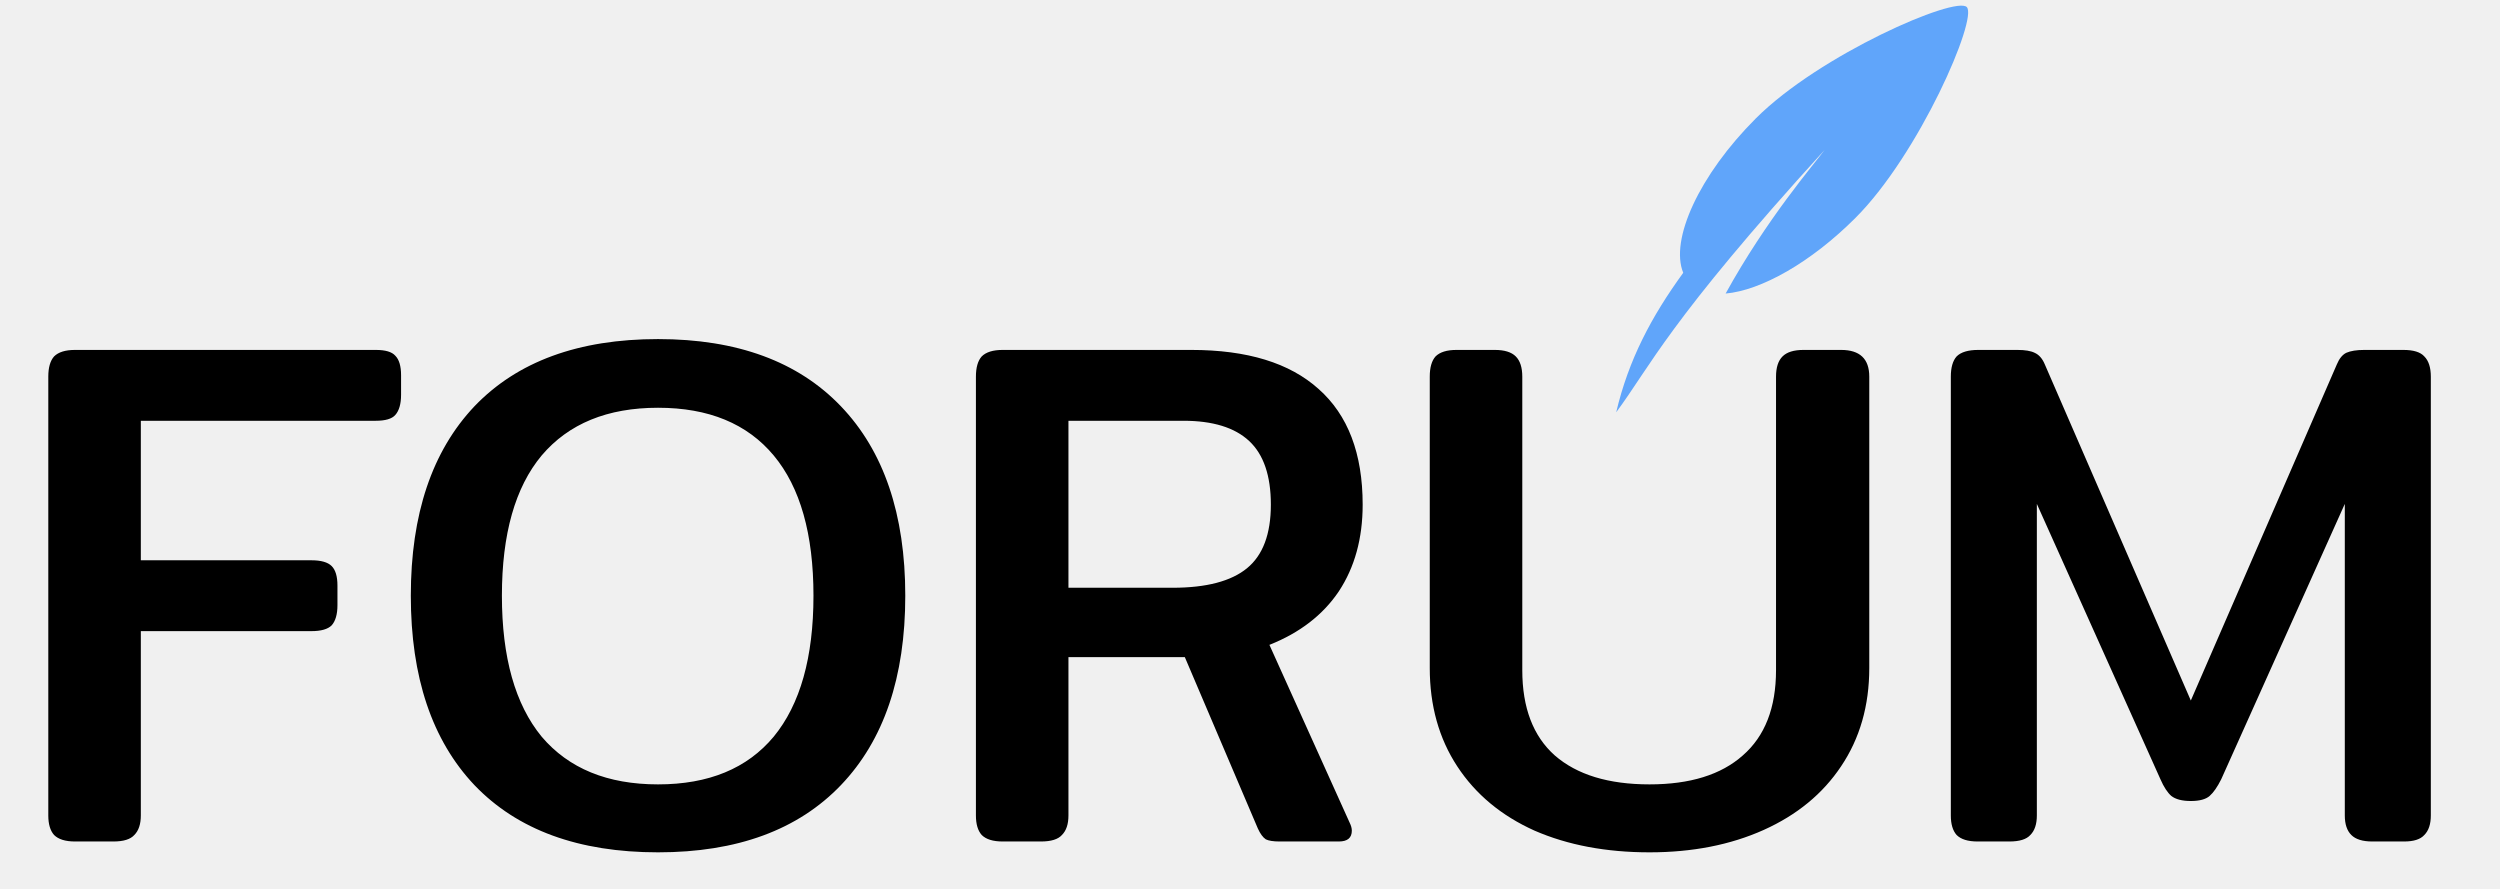
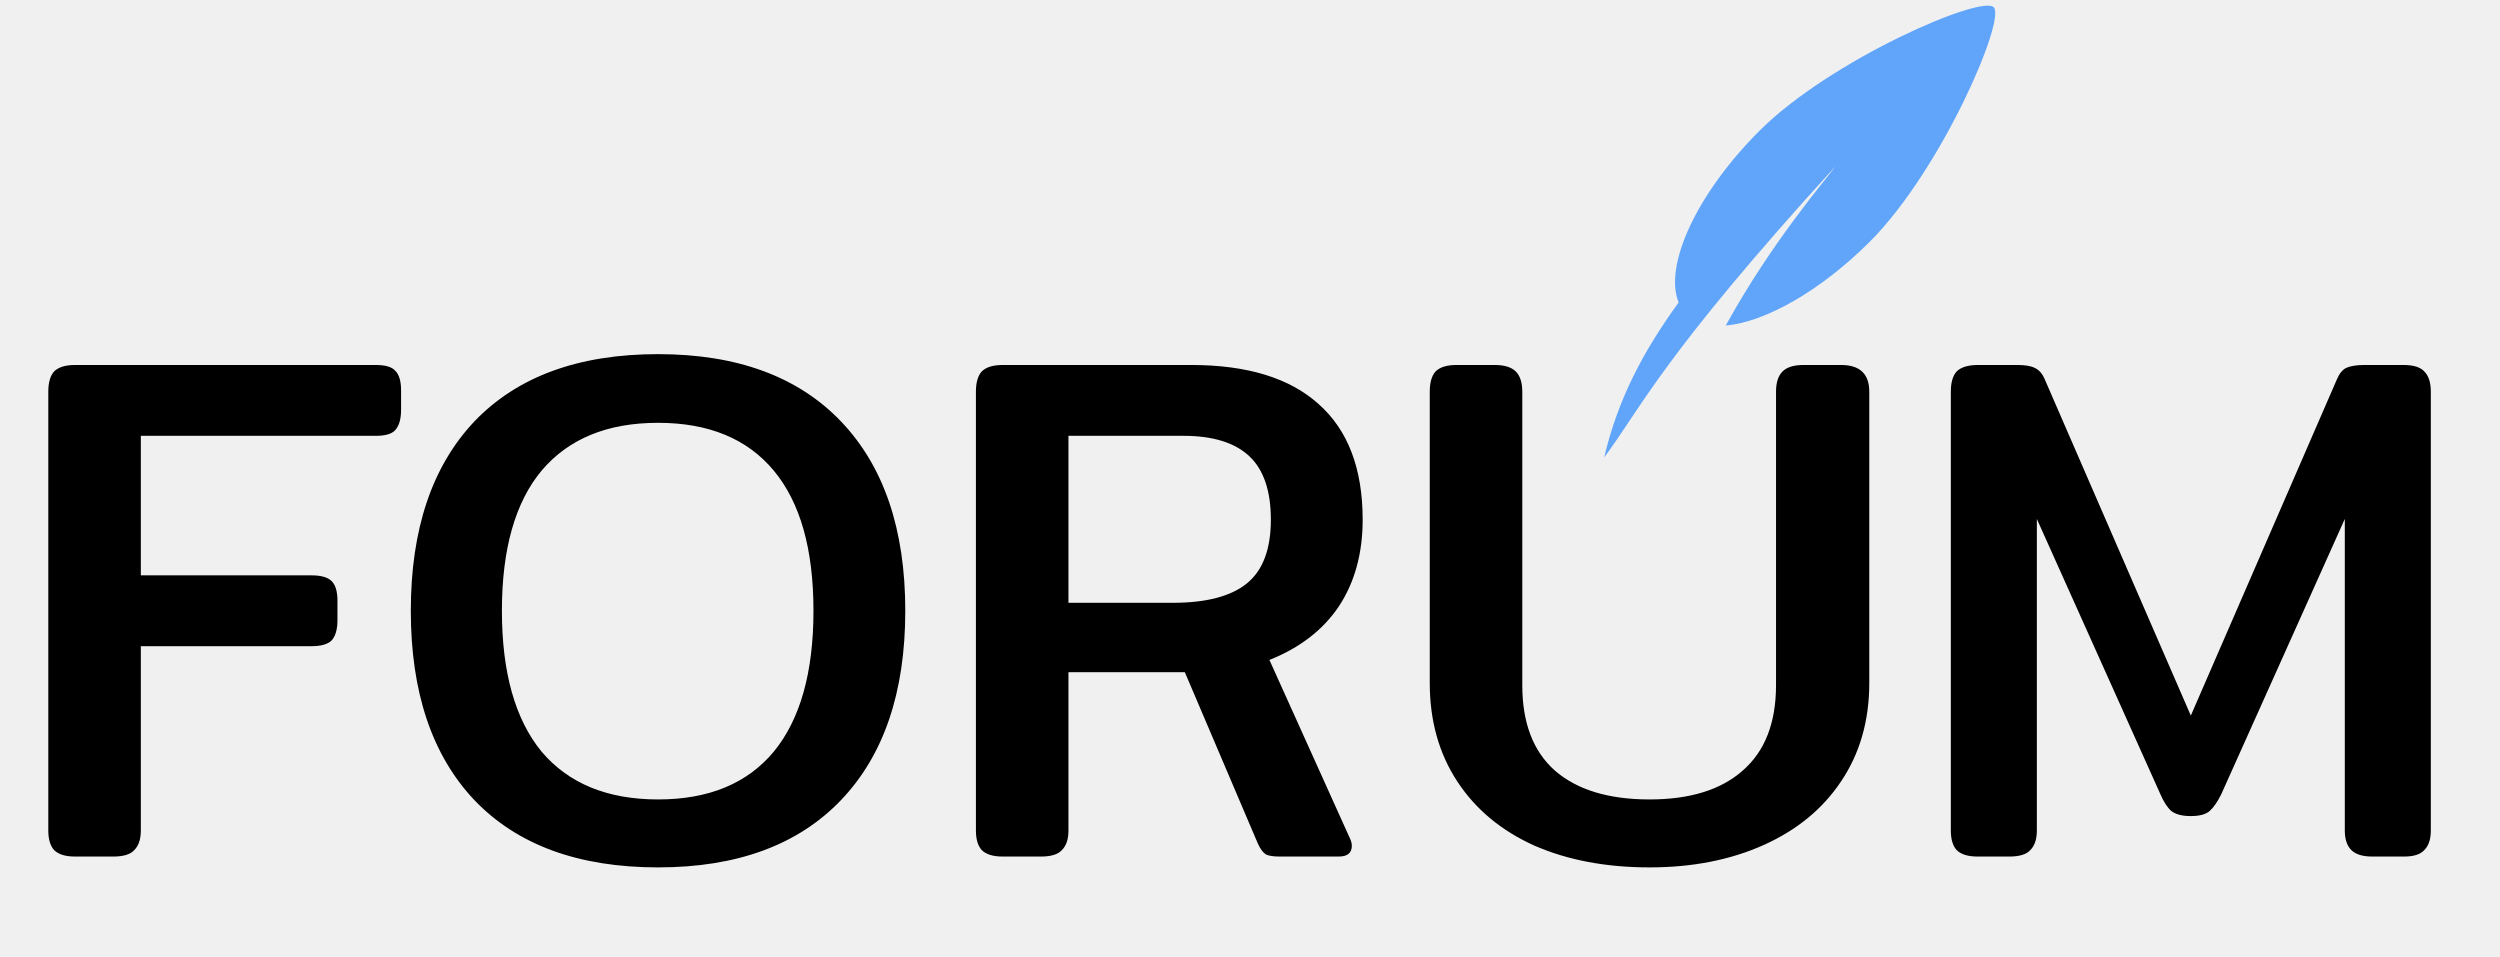
- <svg xmlns="http://www.w3.org/2000/svg" width="332" height="118" viewBox="0 0 332 118" fill="none">
-   <path d="M9.966 111.75C8.686 111.75 7.758 111.462 7.182 110.886C6.67 110.31 6.414 109.446 6.414 108.294V50.022C6.414 48.806 6.67 47.91 7.182 47.334C7.758 46.758 8.686 46.47 9.966 46.47H49.902C51.182 46.47 52.046 46.726 52.494 47.238C53.006 47.75 53.262 48.614 53.262 49.83V52.422C53.262 53.638 53.006 54.534 52.494 55.11C52.046 55.622 51.182 55.878 49.902 55.878H18.702V74.406H41.358C42.638 74.406 43.534 74.662 44.046 75.174C44.558 75.686 44.814 76.55 44.814 77.766V80.358C44.814 81.574 44.558 82.47 44.046 83.046C43.534 83.558 42.638 83.814 41.358 83.814H18.702V108.294C18.702 109.446 18.414 110.31 17.838 110.886C17.326 111.462 16.398 111.75 15.054 111.75H9.966ZM87.388 113.19C76.829 113.19 68.701 110.214 63.005 104.262C57.373 98.31 54.556 89.926 54.556 79.11C54.556 68.294 57.373 59.91 63.005 53.958C68.701 48.006 76.829 45.03 87.388 45.03C97.885 45.03 105.981 48.006 111.677 53.958C117.373 59.91 120.221 68.294 120.221 79.11C120.221 89.926 117.373 98.31 111.677 104.262C105.981 110.214 97.885 113.19 87.388 113.19ZM87.388 104.166C94.109 104.166 99.228 102.054 102.749 97.83C106.269 93.542 108.029 87.302 108.029 79.11C108.029 70.918 106.269 64.71 102.749 60.486C99.228 56.262 94.109 54.15 87.388 54.15C80.668 54.15 75.516 56.262 71.933 60.486C68.412 64.71 66.653 70.918 66.653 79.11C66.653 87.302 68.412 93.542 71.933 97.83C75.516 102.054 80.668 104.166 87.388 104.166ZM133.154 111.75C131.874 111.75 130.946 111.462 130.37 110.886C129.858 110.31 129.602 109.446 129.602 108.294V50.022C129.602 48.806 129.858 47.91 130.37 47.334C130.946 46.758 131.874 46.47 133.154 46.47H158.21C165.634 46.47 171.266 48.198 175.106 51.654C179.01 55.11 180.962 60.23 180.962 67.014C180.962 71.494 179.906 75.334 177.794 78.534C175.682 81.67 172.61 84.038 168.578 85.638L179.234 109.254C179.426 109.638 179.522 109.99 179.522 110.31C179.522 111.27 178.946 111.75 177.794 111.75H169.922C169.09 111.75 168.482 111.654 168.098 111.462C167.714 111.206 167.362 110.726 167.042 110.022L157.346 87.27H141.89V108.294C141.89 109.446 141.602 110.31 141.026 110.886C140.514 111.462 139.586 111.75 138.242 111.75H133.154ZM155.714 78.054C160.194 78.054 163.49 77.19 165.602 75.462C167.714 73.734 168.77 70.918 168.77 67.014C168.77 63.174 167.81 60.358 165.89 58.566C163.97 56.774 161.058 55.878 157.154 55.878H141.89V78.054H155.714ZM219.056 113.19C213.296 113.19 208.208 112.23 203.792 110.31C199.376 108.326 195.952 105.478 193.52 101.766C191.088 98.054 189.872 93.702 189.872 88.71V50.022C189.872 48.806 190.128 47.91 190.64 47.334C191.216 46.758 192.144 46.47 193.424 46.47H198.512C199.792 46.47 200.72 46.758 201.296 47.334C201.872 47.91 202.16 48.806 202.16 50.022V88.998C202.16 93.99 203.6 97.766 206.48 100.326C209.424 102.886 213.616 104.166 219.056 104.166C224.432 104.166 228.56 102.886 231.44 100.326C234.384 97.766 235.856 93.99 235.856 88.998V50.022C235.856 48.806 236.144 47.91 236.72 47.334C237.296 46.758 238.224 46.47 239.504 46.47H244.496C246.992 46.47 248.24 47.654 248.24 50.022V88.71C248.24 93.702 246.992 98.054 244.496 101.766C242.064 105.414 238.64 108.23 234.224 110.214C229.808 112.198 224.752 113.19 219.056 113.19ZM262.622 111.75C261.342 111.75 260.414 111.462 259.838 110.886C259.326 110.31 259.07 109.446 259.07 108.294V50.022C259.07 48.806 259.326 47.91 259.838 47.334C260.414 46.758 261.374 46.47 262.718 46.47H267.902C268.926 46.47 269.694 46.598 270.206 46.854C270.782 47.11 271.23 47.622 271.55 48.39L290.942 93.03L310.334 48.39C310.654 47.622 311.07 47.11 311.582 46.854C312.158 46.598 312.958 46.47 313.982 46.47H319.166C320.51 46.47 321.438 46.758 321.95 47.334C322.526 47.91 322.814 48.806 322.814 50.022V108.294C322.814 109.446 322.526 110.31 321.95 110.886C321.438 111.462 320.542 111.75 319.262 111.75H315.038C313.758 111.75 312.83 111.462 312.254 110.886C311.678 110.31 311.39 109.446 311.39 108.294V66.918L294.974 103.494C294.462 104.518 293.95 105.254 293.438 105.702C292.926 106.15 292.094 106.374 290.942 106.374C289.79 106.374 288.926 106.15 288.35 105.702C287.838 105.254 287.358 104.518 286.91 103.494L270.494 66.918V108.294C270.494 109.446 270.206 110.31 269.63 110.886C269.118 111.462 268.19 111.75 266.846 111.75H262.622Z" fill="black" />
-   <g clip-path="url(#clip0_3_31)">
-     <path d="M261.185 0.936C259.685 -0.563 241.647 7.25 233.179 15.719C225.645 23.253 221.738 31.847 223.533 36.227C219.292 42.064 216.271 47.784 214.63 54.75C219.184 48.626 221.472 42.786 242.307 19.914C240.949 21.746 234.601 29.097 229.163 38.983C233.84 38.575 240.451 34.892 246.401 28.942C254.87 20.473 262.683 2.436 261.185 0.936Z" fill="#60A5FA" />
+ <svg xmlns="http://www.w3.org/2000/svg" width="332" height="127" viewBox="0 0 332 127" fill="none">
+   <path d="M9.966 113.75C8.686 113.75 7.758 113.462 7.182 112.886C6.67 112.31 6.414 111.446 6.414 110.294V52.022C6.414 50.806 6.67 49.91 7.182 49.334C7.758 48.758 8.686 48.47 9.966 48.47H49.902C51.182 48.47 52.046 48.726 52.494 49.238C53.006 49.75 53.262 50.614 53.262 51.83V54.422C53.262 55.638 53.006 56.534 52.494 57.11C52.046 57.622 51.182 57.878 49.902 57.878H18.702V76.406H41.358C42.638 76.406 43.534 76.662 44.046 77.174C44.558 77.686 44.814 78.55 44.814 79.766V82.358C44.814 83.574 44.558 84.47 44.046 85.046C43.534 85.558 42.638 85.814 41.358 85.814H18.702V110.294C18.702 111.446 18.414 112.31 17.838 112.886C17.326 113.462 16.398 113.75 15.054 113.75H9.966ZM87.388 115.19C76.829 115.19 68.701 112.214 63.005 106.262C57.373 100.31 54.556 91.926 54.556 81.11C54.556 70.294 57.373 61.91 63.005 55.958C68.701 50.006 76.829 47.03 87.388 47.03C97.885 47.03 105.981 50.006 111.677 55.958C117.373 61.91 120.221 70.294 120.221 81.11C120.221 91.926 117.373 100.31 111.677 106.262C105.981 112.214 97.885 115.19 87.388 115.19ZM87.388 106.166C94.109 106.166 99.228 104.054 102.749 99.83C106.269 95.542 108.029 89.302 108.029 81.11C108.029 72.918 106.269 66.71 102.749 62.486C99.228 58.262 94.109 56.15 87.388 56.15C80.668 56.15 75.516 58.262 71.933 62.486C68.412 66.71 66.653 72.918 66.653 81.11C66.653 89.302 68.412 95.542 71.933 99.83C75.516 104.054 80.668 106.166 87.388 106.166ZM133.154 113.75C131.874 113.75 130.946 113.462 130.37 112.886C129.858 112.31 129.602 111.446 129.602 110.294V52.022C129.602 50.806 129.858 49.91 130.37 49.334C130.946 48.758 131.874 48.47 133.154 48.47H158.21C165.634 48.47 171.266 50.198 175.106 53.654C179.01 57.11 180.962 62.23 180.962 69.014C180.962 73.494 179.906 77.334 177.794 80.534C175.682 83.67 172.61 86.038 168.578 87.638L179.234 111.254C179.426 111.638 179.522 111.99 179.522 112.31C179.522 113.27 178.946 113.75 177.794 113.75H169.922C169.09 113.75 168.482 113.654 168.098 113.462C167.714 113.206 167.362 112.726 167.042 112.022L157.346 89.27H141.89V110.294C141.89 111.446 141.602 112.31 141.026 112.886C140.514 113.462 139.586 113.75 138.242 113.75H133.154ZM155.714 80.054C160.194 80.054 163.49 79.19 165.602 77.462C167.714 75.734 168.77 72.918 168.77 69.014C168.77 65.174 167.81 62.358 165.89 60.566C163.97 58.774 161.058 57.878 157.154 57.878H141.89V80.054H155.714ZM219.056 115.19C213.296 115.19 208.208 114.23 203.792 112.31C199.376 110.326 195.952 107.478 193.52 103.766C191.088 100.054 189.872 95.702 189.872 90.71V52.022C189.872 50.806 190.128 49.91 190.64 49.334C191.216 48.758 192.144 48.47 193.424 48.47H198.512C199.792 48.47 200.72 48.758 201.296 49.334C201.872 49.91 202.16 50.806 202.16 52.022V90.998C202.16 95.99 203.6 99.766 206.48 102.326C209.424 104.886 213.616 106.166 219.056 106.166C224.432 106.166 228.56 104.886 231.44 102.326C234.384 99.766 235.856 95.99 235.856 90.998V52.022C235.856 50.806 236.144 49.91 236.72 49.334C237.296 48.758 238.224 48.47 239.504 48.47H244.496C246.992 48.47 248.24 49.654 248.24 52.022V90.71C248.24 95.702 246.992 100.054 244.496 103.766C242.064 107.414 238.64 110.23 234.224 112.214C229.808 114.198 224.752 115.19 219.056 115.19ZM262.622 113.75C261.342 113.75 260.414 113.462 259.838 112.886C259.326 112.31 259.07 111.446 259.07 110.294V52.022C259.07 50.806 259.326 49.91 259.838 49.334C260.414 48.758 261.374 48.47 262.718 48.47H267.902C268.926 48.47 269.694 48.598 270.206 48.854C270.782 49.11 271.23 49.622 271.55 50.39L290.942 95.03L310.334 50.39C310.654 49.622 311.07 49.11 311.582 48.854C312.158 48.598 312.958 48.47 313.982 48.47H319.166C320.51 48.47 321.438 48.758 321.95 49.334C322.526 49.91 322.814 50.806 322.814 52.022V110.294C322.814 111.446 322.526 112.31 321.95 112.886C321.438 113.462 320.542 113.75 319.262 113.75H315.038C313.758 113.75 312.83 113.462 312.254 112.886C311.678 112.31 311.39 111.446 311.39 110.294V68.918L294.974 105.494C294.462 106.518 293.95 107.254 293.438 107.702C292.926 108.15 292.094 108.374 290.942 108.374C289.79 108.374 288.926 108.15 288.35 107.702C287.838 107.254 287.358 106.518 286.91 105.494L270.494 68.918V110.294C270.494 111.446 270.206 112.31 269.63 112.886C269.118 113.462 268.19 113.75 266.846 113.75H262.622Z" fill="black" />
+   <g clip-path="url(#clip0_147_24)">
+     <path d="M264.761 0.956C263.094 -0.709 243.053 7.972 233.643 17.383C225.273 25.753 220.931 35.302 222.925 40.169C218.213 46.654 214.856 53.01 213.033 60.75C218.093 53.946 220.636 47.457 243.786 22.043C242.276 24.078 235.223 32.247 229.181 43.231C234.378 42.778 241.723 38.685 248.334 32.075C257.745 22.664 266.426 2.623 264.761 0.956Z" fill="#60A5FA" />
  </g>
  <defs>
-     <clipPath id="clip0_3_31">
-       <rect width="54" height="54" fill="white" transform="translate(211 0.75)" />
+     <clipPath id="clip0_147_24">
+       <rect width="60" height="60" fill="white" transform="translate(209 0.75)" />
    </clipPath>
  </defs>
</svg>
